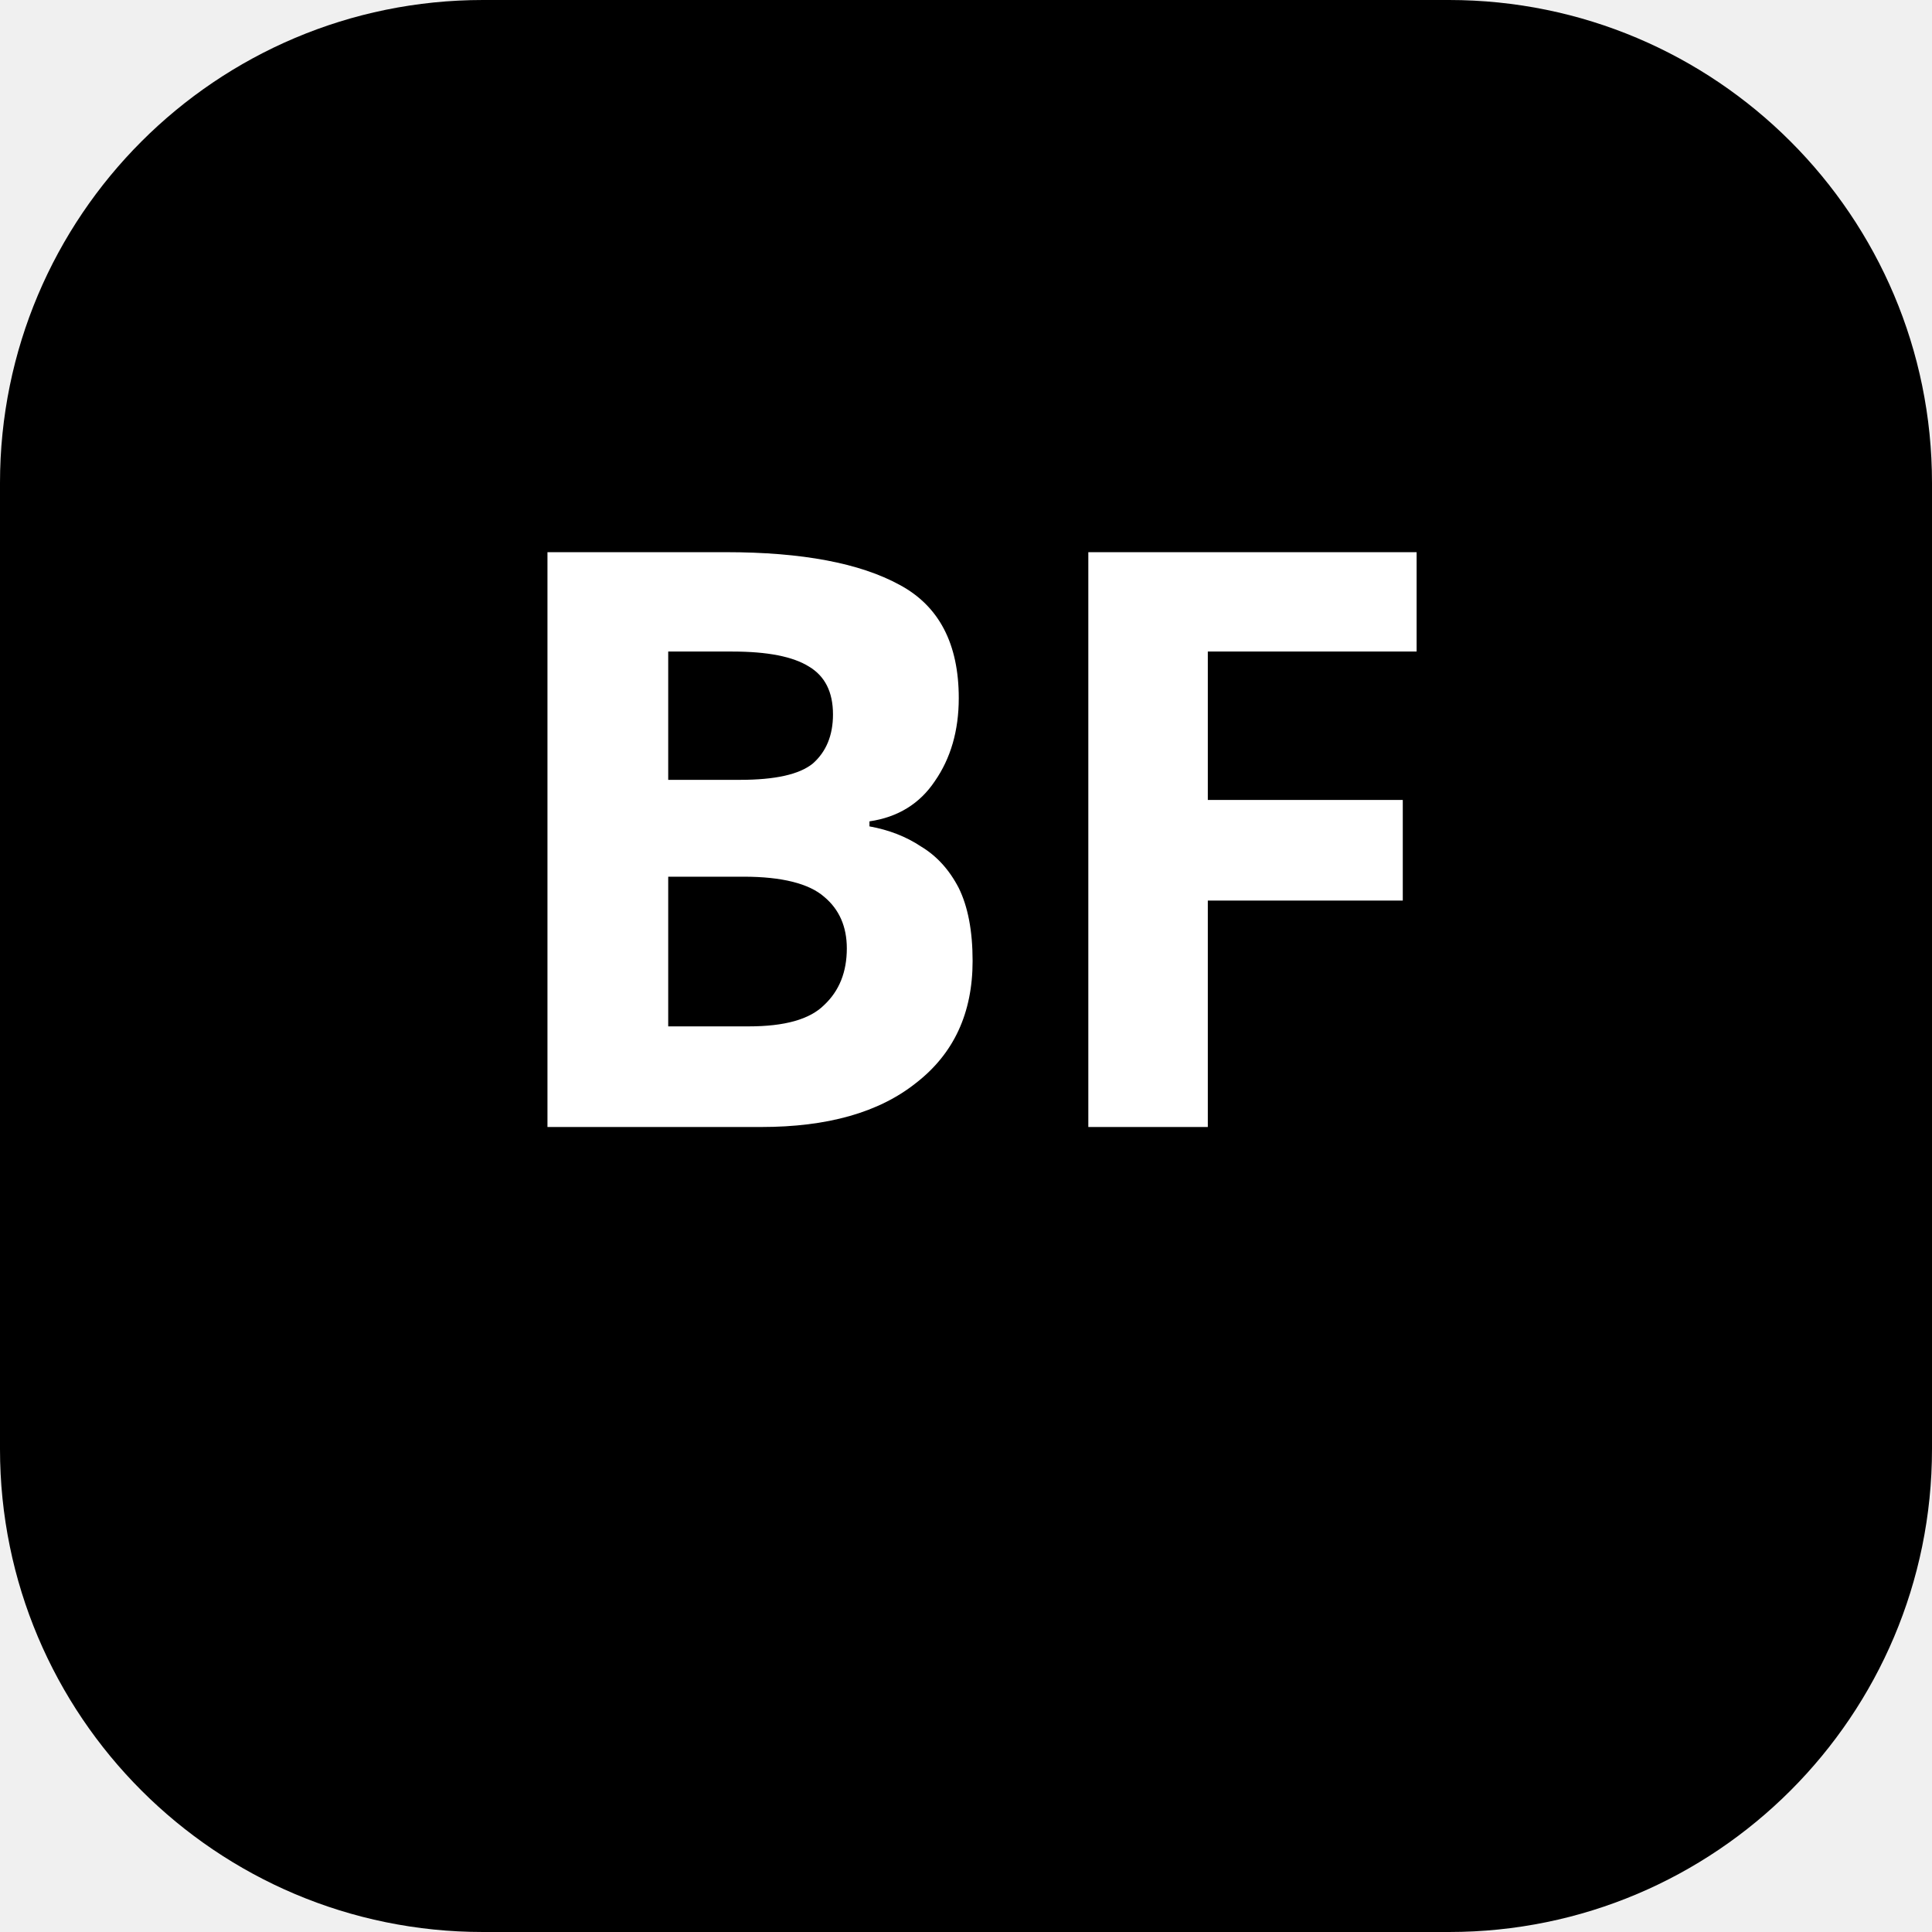
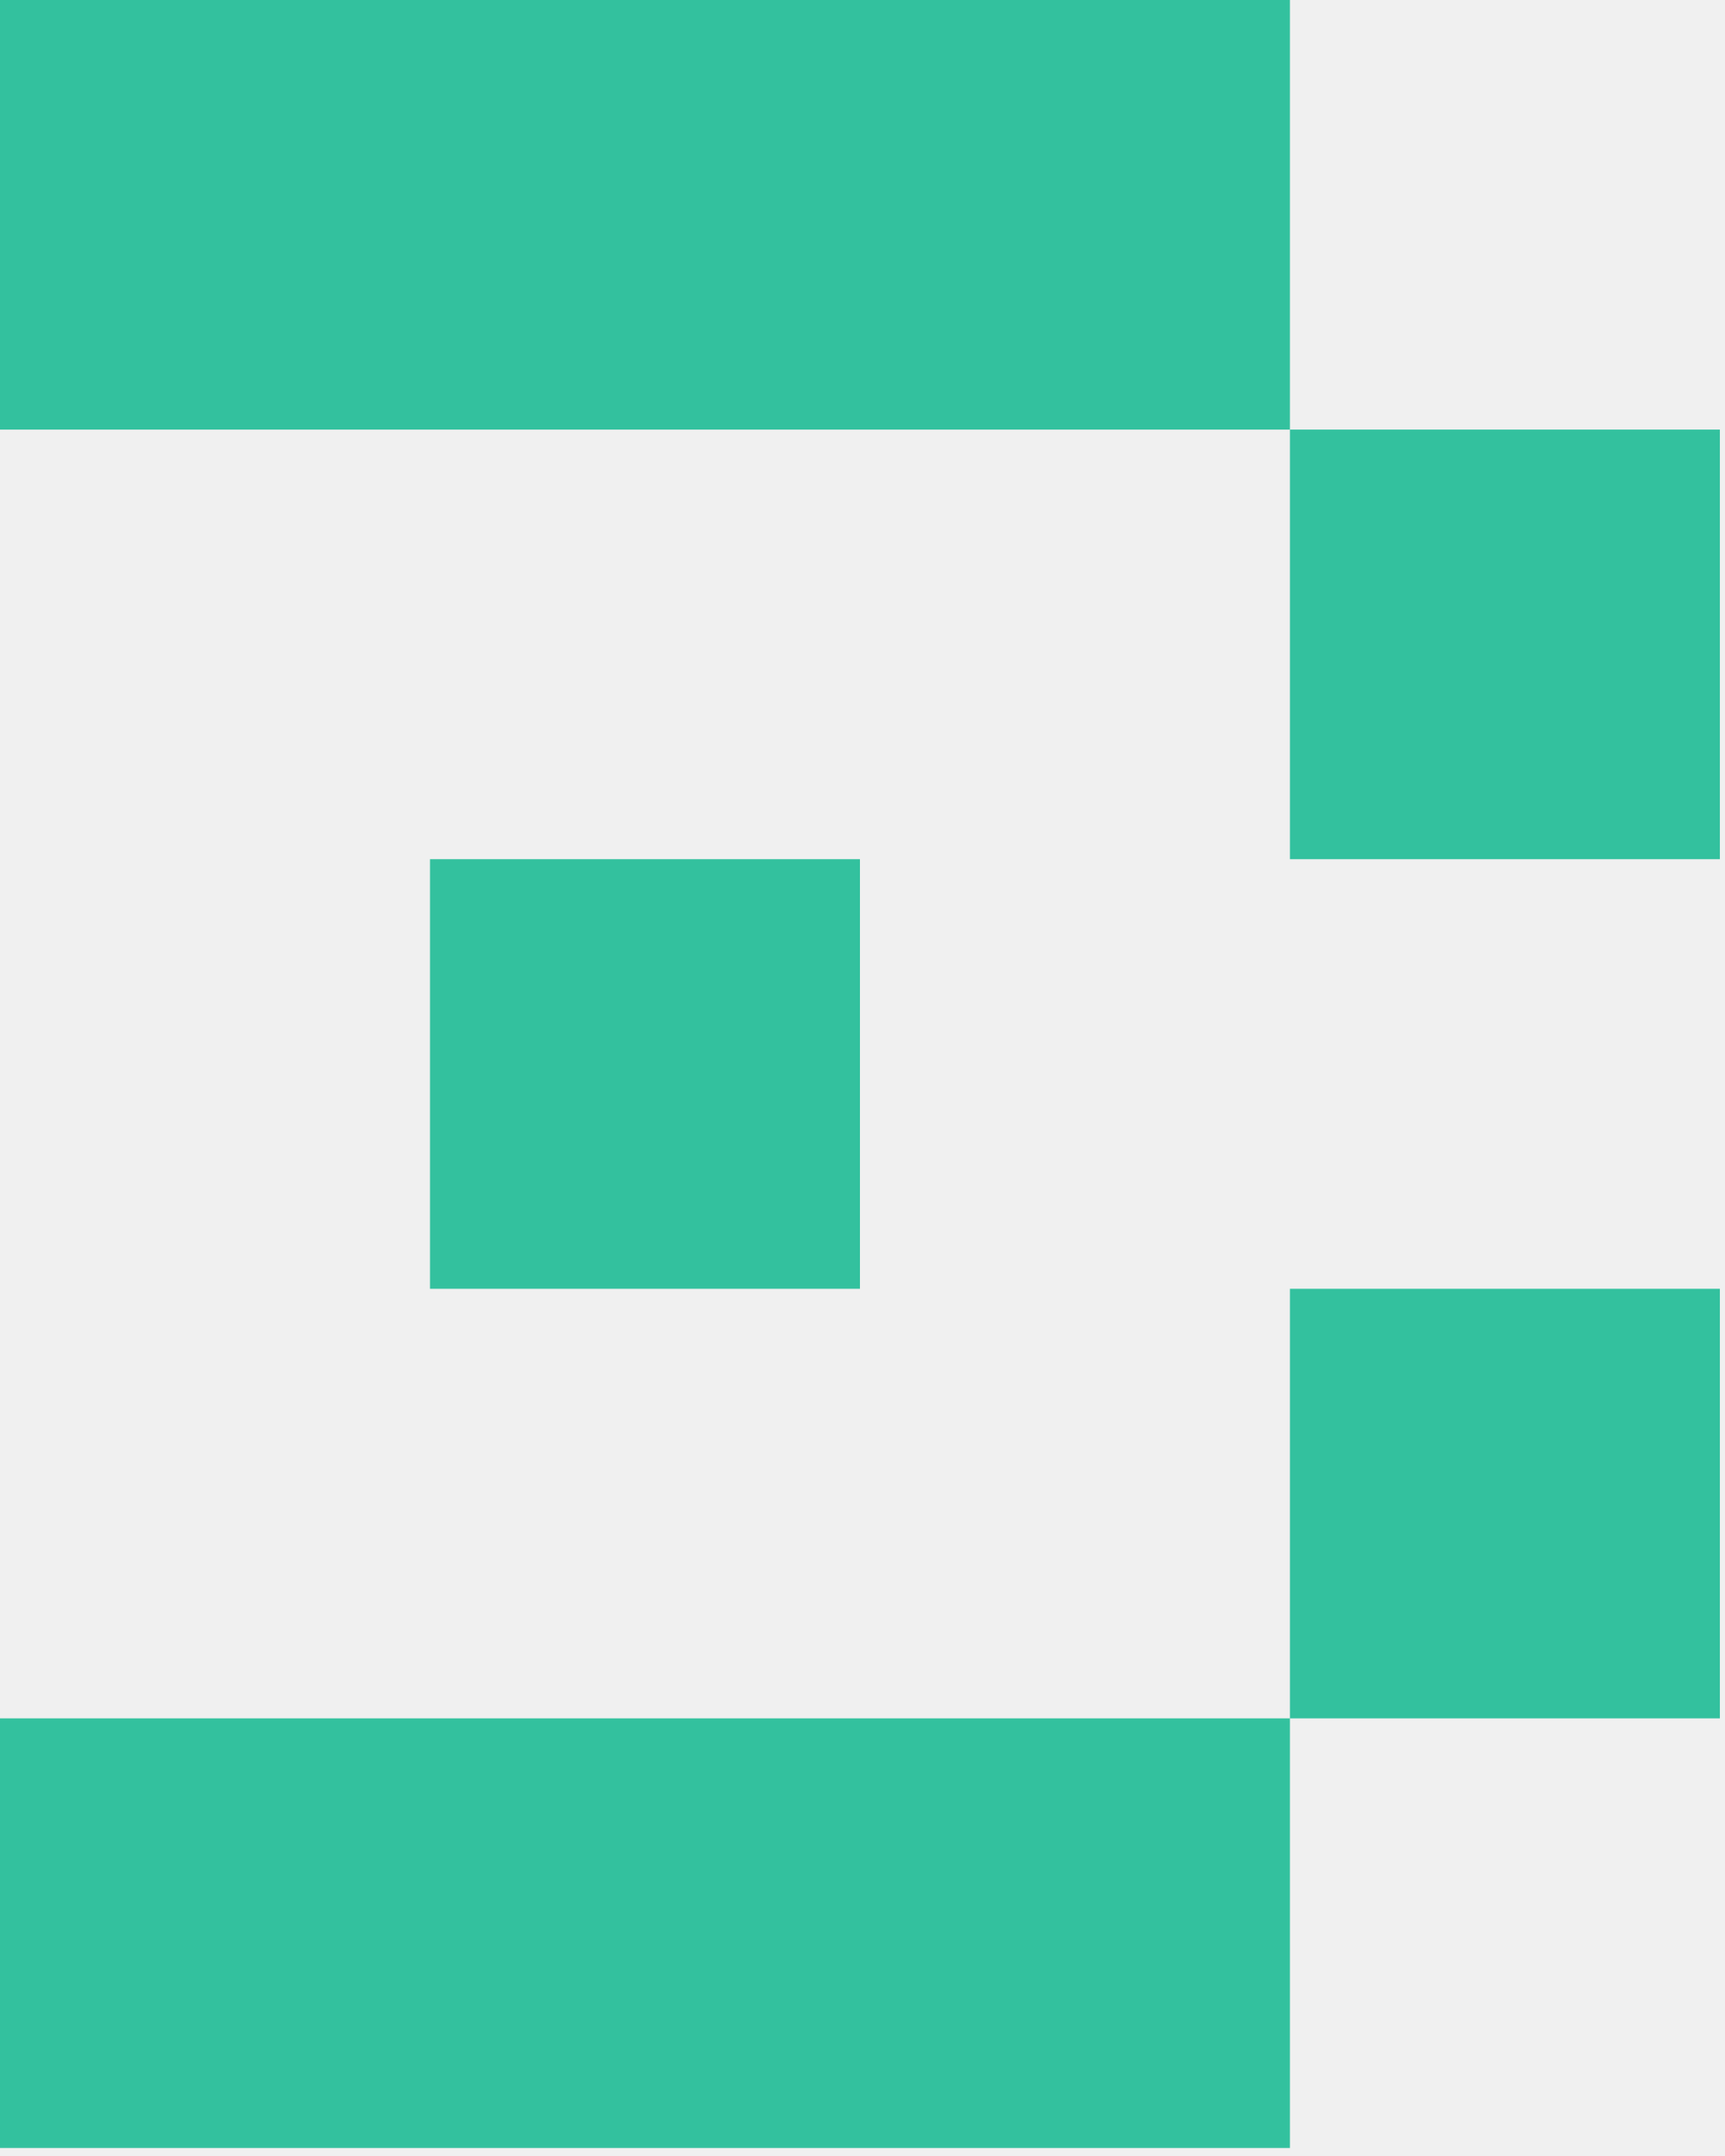
- <svg xmlns="http://www.w3.org/2000/svg" viewBox="0 0 24 24">
-   <rect width="24" height="24" rx="6" fill="currentColor" />
-   <text x="12" y="14" text-anchor="middle" font-size="10" font-weight="700" font-family="system-ui, sans-serif" fill="#ffffff">BF</text>
+ <svg xmlns="http://www.w3.org/2000/svg" viewBox="0 0 88 110" fill="none">
+   <path d="M65.805 109.59H0V87.672H65.805V109.59ZM87.739 87.672H65.805V65.754H87.739V87.672ZM43.87 65.754H21.936V43.836H43.87V65.754ZM87.739 43.836H65.805V21.918H87.739V43.836ZM65.805 21.918H0V0H65.805V21.918Z" fill="#33C19E" />
</svg>
